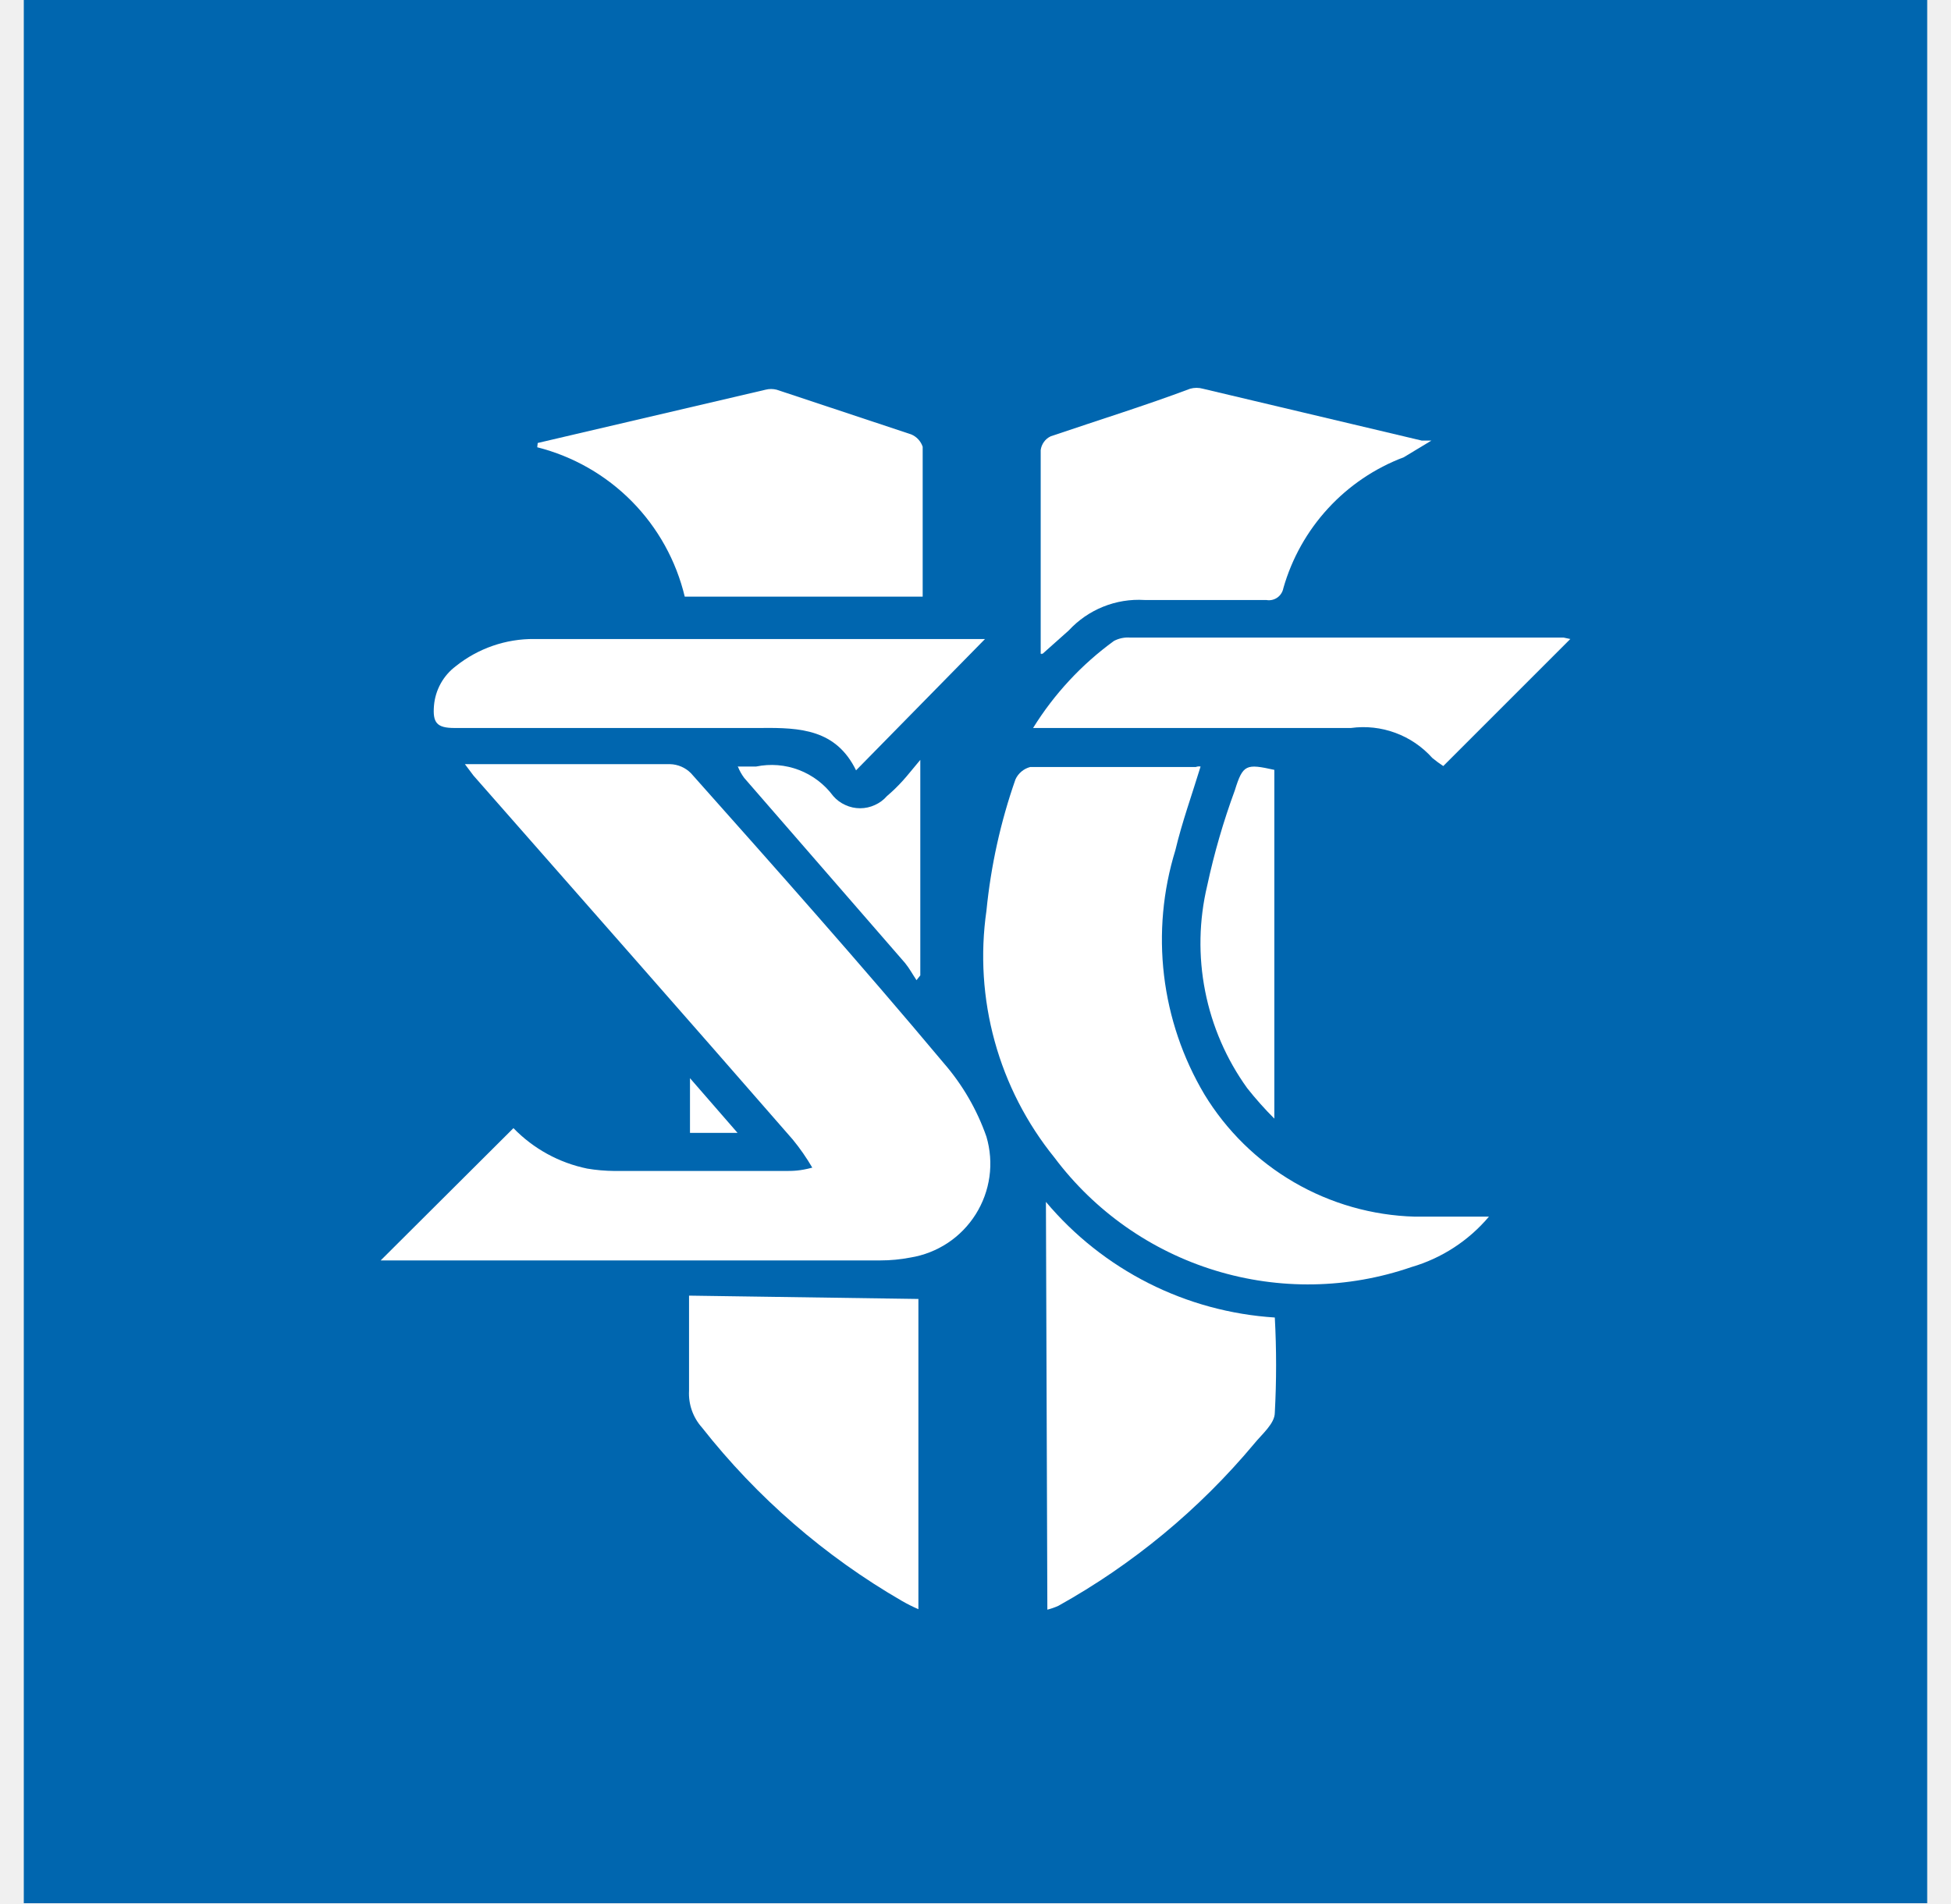
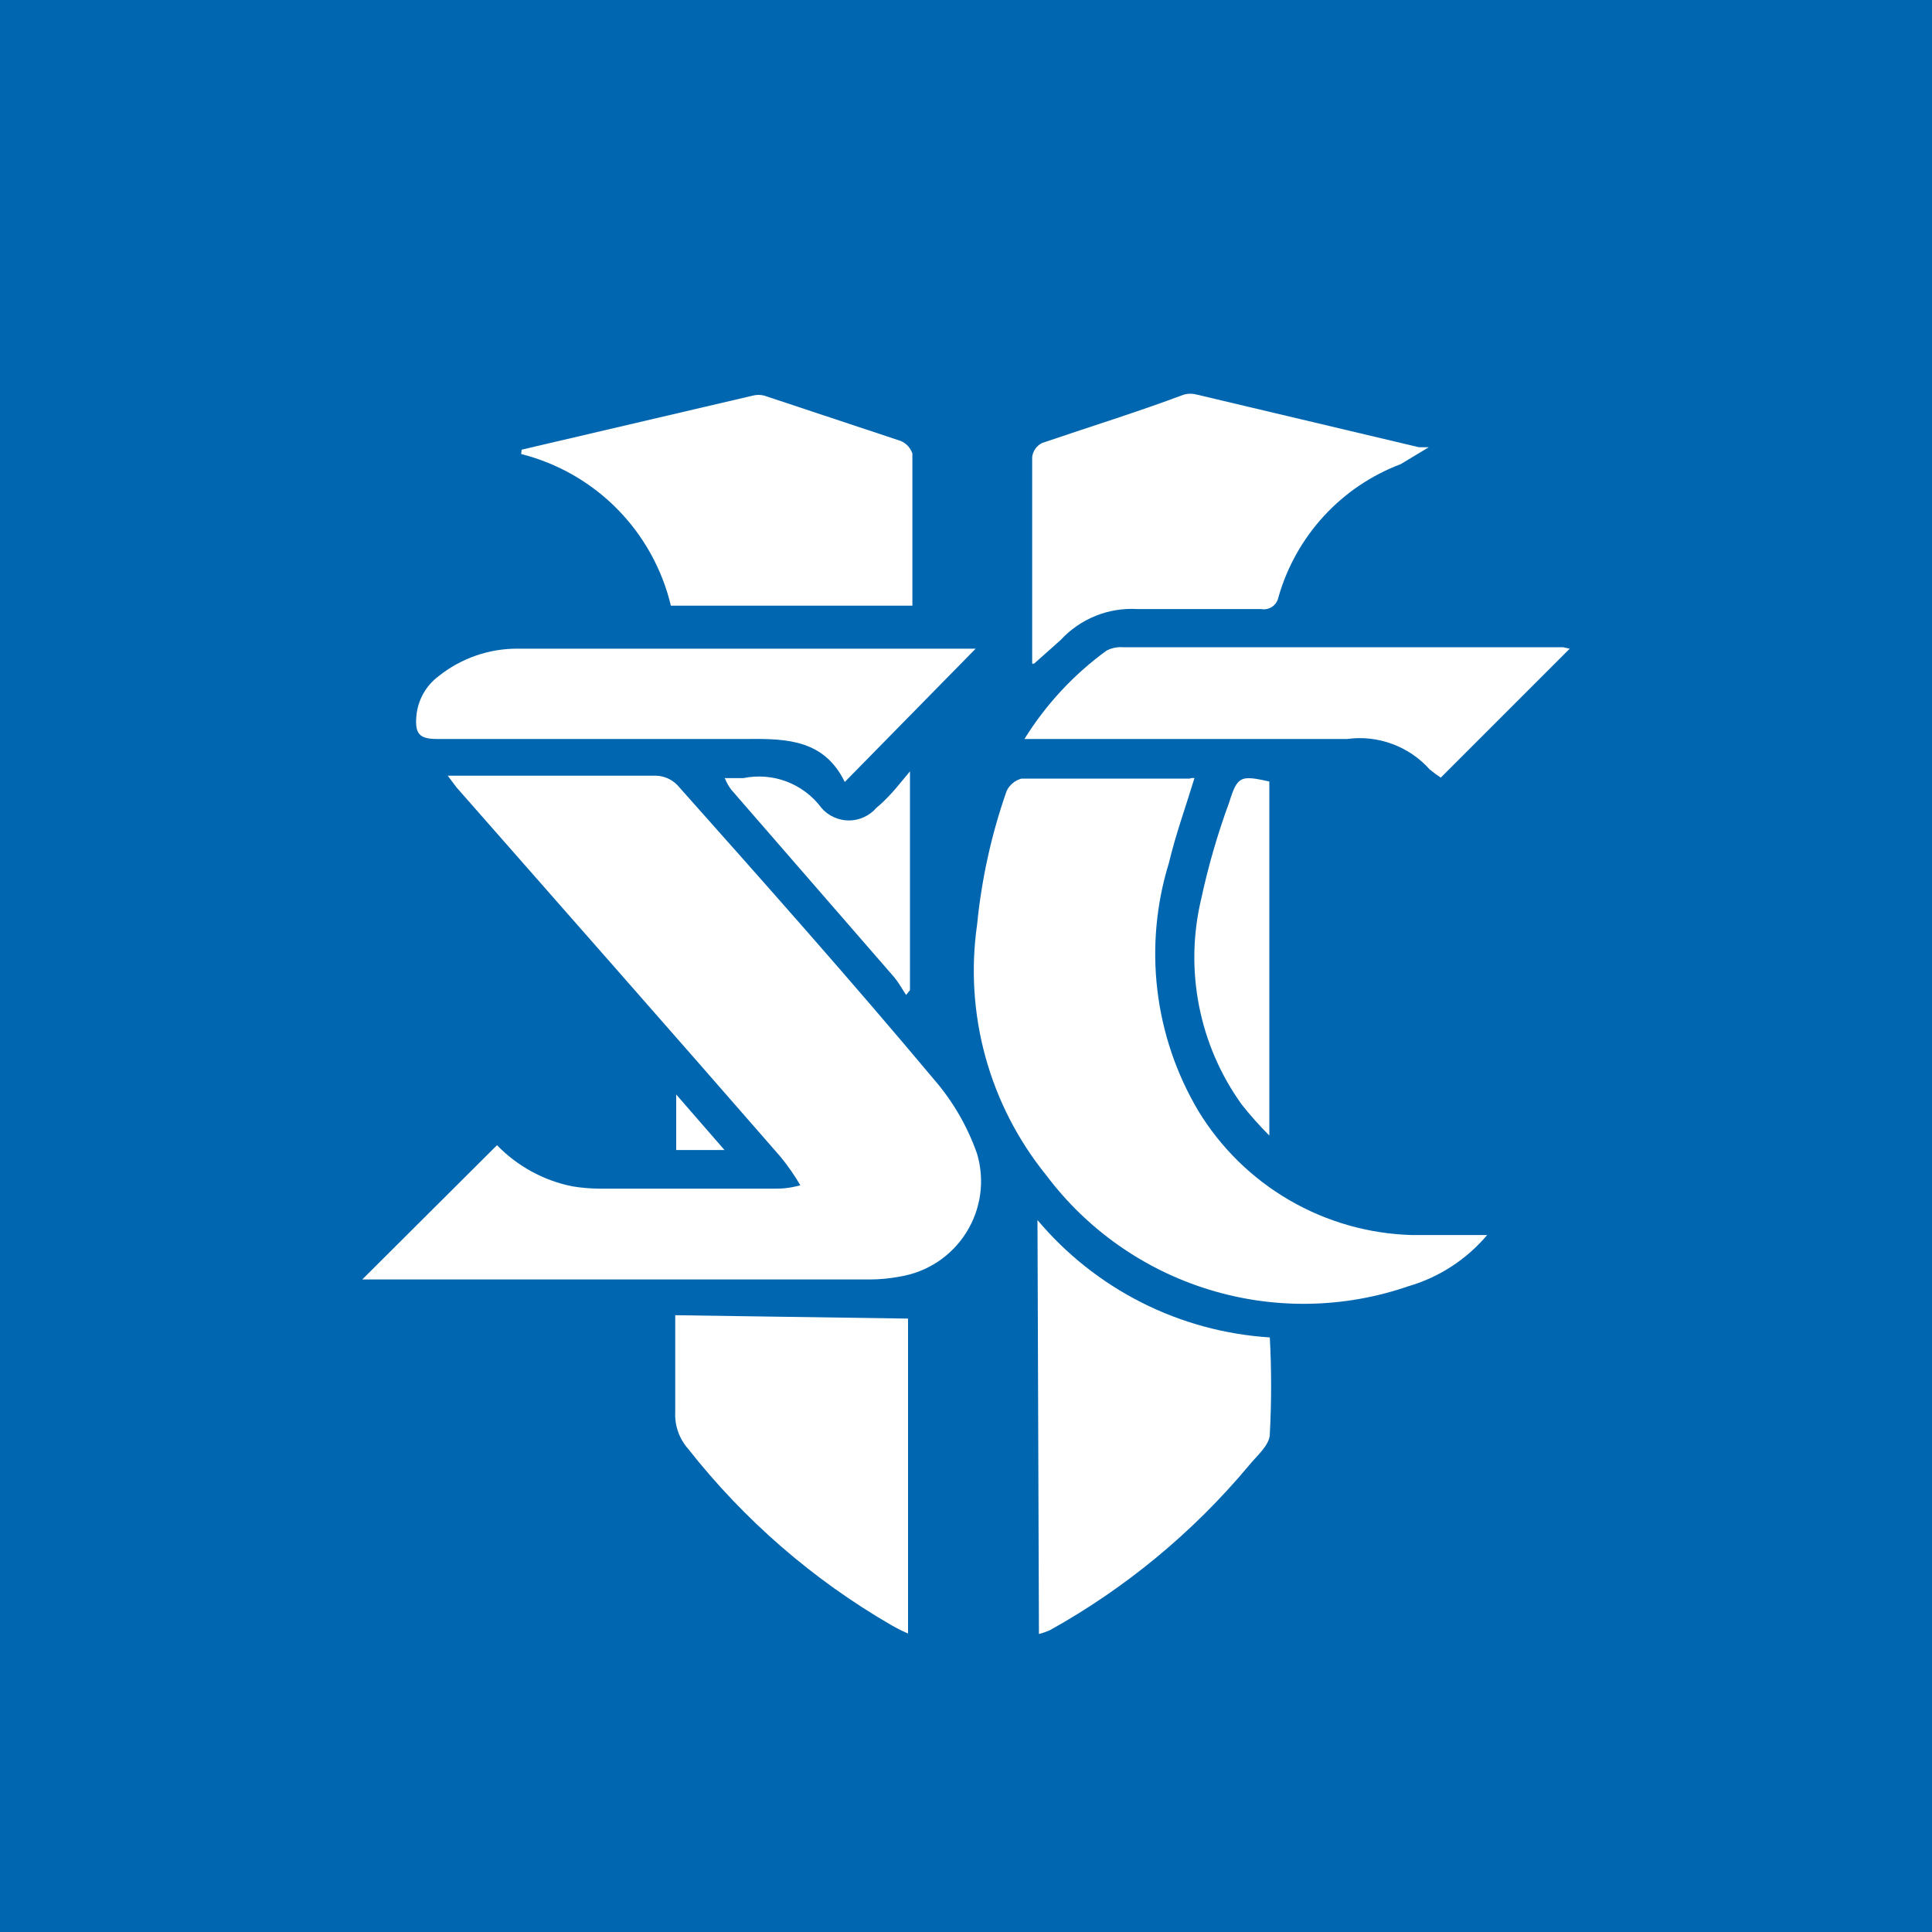
- <svg xmlns="http://www.w3.org/2000/svg" width="41" height="40" viewBox="0 0 41 40" fill="none">
+ <svg xmlns="http://www.w3.org/2000/svg" width="40" height="40" viewBox="0 0 40 40" fill="none">
  <g clip-path="url(#clip0_4568_164)">
-     <rect width="40" height="40" transform="translate(0.5)" fill="#0066AF" />
-     <mask id="mask0_4568_164" style="mask-type:luminance" maskUnits="userSpaceOnUse" x="0" y="0" width="41" height="40">
-       <path d="M40.5 0H0.5V40H40.5V0Z" fill="white" />
+     <rect width="40" height="40" fill="#0066AF" />
+     <mask id="mask0_4568_164" style="mask-type:luminance" maskUnits="userSpaceOnUse" x="0" y="0" width="40" height="40">
+       <path d="M40 0H0V40H40V0Z" fill="white" />
    </mask>
    <g mask="url(#mask0_4568_164)">
-       <path d="M1074.84 -722.46H-244.64C-274.883 -722.46 -299.4 -697.943 -299.4 -667.7V910.28C-299.4 940.523 -274.883 965.04 -244.64 965.04H1074.84C1105.08 965.04 1129.6 940.523 1129.6 910.28V-667.7C1129.6 -697.943 1105.08 -722.46 1074.84 -722.46Z" stroke="#FFB3CE" stroke-width="2.82" stroke-miterlimit="10" />
-       <path d="M8 26.49L10.79 23.71C11.21 24.143 11.75 24.439 12.34 24.56C12.528 24.592 12.719 24.608 12.91 24.61H16.5C16.66 24.61 16.81 24.61 17.07 24.54C16.949 24.333 16.812 24.135 16.66 23.95C14.43 21.39 12.19 18.85 9.95 16.3L9.77 16.06H14.08C14.246 16.064 14.403 16.132 14.52 16.25C16.3 18.25 18.08 20.25 19.83 22.34C20.226 22.795 20.531 23.321 20.73 23.89C20.81 24.163 20.832 24.449 20.793 24.73C20.754 25.012 20.655 25.281 20.504 25.521C20.352 25.762 20.152 25.967 19.915 26.124C19.678 26.28 19.41 26.385 19.13 26.43C18.922 26.47 18.711 26.49 18.5 26.49H8ZM25.23 16.11C25.05 16.7 24.84 17.28 24.7 17.87C24.438 18.72 24.357 19.616 24.462 20.5C24.567 21.383 24.856 22.235 25.31 23C25.774 23.763 26.421 24.398 27.193 24.847C27.965 25.296 28.837 25.545 29.73 25.57H31.29C30.863 26.076 30.296 26.445 29.66 26.63C28.327 27.09 26.883 27.115 25.535 26.701C24.188 26.288 23.006 25.458 22.16 24.33C21.577 23.61 21.149 22.778 20.903 21.884C20.657 20.991 20.598 20.057 20.73 19.14C20.823 18.199 21.027 17.272 21.34 16.38C21.369 16.316 21.412 16.26 21.466 16.215C21.519 16.17 21.582 16.138 21.65 16.12H25.13C25.162 16.108 25.196 16.104 25.23 16.11ZM21.87 13.74V10.74V9.46C21.878 9.398 21.901 9.339 21.938 9.288C21.974 9.237 22.023 9.197 22.08 9.17C23.08 8.83 24.08 8.52 25.01 8.17C25.098 8.145 25.192 8.145 25.28 8.17L29.88 9.26H30.08L29.5 9.61C28.893 9.839 28.348 10.207 27.909 10.685C27.47 11.162 27.148 11.736 26.97 12.36C26.955 12.441 26.909 12.513 26.842 12.56C26.774 12.607 26.691 12.625 26.61 12.61H24.05C23.754 12.592 23.458 12.64 23.183 12.751C22.908 12.862 22.661 13.032 22.46 13.25L21.91 13.74H21.87Z" fill="white" />
-       <path d="M21.98 25.26C22.576 25.969 23.309 26.55 24.136 26.968C24.963 27.386 25.866 27.631 26.79 27.69C26.826 28.356 26.826 29.024 26.79 29.69C26.79 29.92 26.52 30.14 26.35 30.35C25.2 31.725 23.806 32.878 22.24 33.75C22.166 33.783 22.089 33.81 22.01 33.83L21.98 25.26ZM11.3 9.31L16.09 8.19C16.165 8.171 16.244 8.171 16.32 8.19L19.15 9.13C19.206 9.154 19.257 9.189 19.298 9.234C19.339 9.279 19.371 9.332 19.39 9.39V12.54H14.39C14.209 11.784 13.825 11.091 13.278 10.537C12.732 9.984 12.044 9.591 11.29 9.4L11.3 9.31ZM19.3 27.3V33.82C19.184 33.77 19.07 33.713 18.96 33.65C17.337 32.712 15.909 31.473 14.75 30C14.562 29.789 14.465 29.512 14.48 29.23V27.23L19.3 27.3ZM17.99 16.19C17.57 15.33 16.82 15.29 15.99 15.3H9.55C9.18 15.3 9.09 15.19 9.12 14.83C9.134 14.667 9.182 14.509 9.261 14.366C9.34 14.223 9.449 14.098 9.58 14C10.048 13.626 10.631 13.424 11.23 13.43H20.7L17.99 16.19ZM33 13.43L30.33 16.1C30.25 16.047 30.174 15.991 30.1 15.93C29.888 15.693 29.622 15.512 29.323 15.402C29.025 15.292 28.705 15.257 28.39 15.3H21.71C22.153 14.586 22.73 13.964 23.41 13.47C23.515 13.415 23.632 13.391 23.75 13.4H32.86L33 13.43ZM26.78 16.18V23.51C26.578 23.308 26.387 23.094 26.21 22.87C25.772 22.262 25.471 21.567 25.326 20.831C25.181 20.096 25.196 19.339 25.37 18.61C25.516 17.93 25.71 17.262 25.95 16.61C26.12 16.06 26.19 16.05 26.78 16.18Z" fill="white" />
-       <path d="M15.5 16.11H15.89C16.191 16.048 16.504 16.073 16.791 16.183C17.078 16.293 17.327 16.483 17.51 16.73C17.58 16.811 17.667 16.875 17.765 16.919C17.862 16.964 17.968 16.987 18.075 16.987C18.182 16.987 18.288 16.964 18.385 16.919C18.483 16.875 18.57 16.811 18.64 16.73C18.757 16.631 18.867 16.524 18.97 16.41C19.08 16.29 19.17 16.17 19.34 15.97V20.5L19.26 20.6C19.18 20.48 19.11 20.35 19.02 20.24L15.64 16.35C15.587 16.279 15.543 16.202 15.51 16.12L15.5 16.11ZM14.5 22.66L15.5 23.81H14.5V22.66ZM21.88 13.73L21.89 13.76L21.88 13.74V13.73Z" fill="white" />
+       <path d="M1074.34 -722.46H-245.14C-275.383 -722.46 -299.9 -697.943 -299.9 -667.7V910.28C-299.9 940.523 -275.383 965.04 -245.14 965.04H1074.34C1104.58 965.04 1129.1 940.523 1129.1 910.28V-667.7C1129.1 -697.943 1104.58 -722.46 1074.34 -722.46Z" stroke="#FFB3CE" stroke-width="2.82" stroke-miterlimit="10" />
+       <path d="M7.5 26.49L10.29 23.71C10.71 24.143 11.25 24.439 11.84 24.56C12.028 24.592 12.219 24.608 12.41 24.61H16C16.16 24.61 16.31 24.61 16.57 24.54C16.449 24.333 16.312 24.135 16.16 23.95C13.93 21.39 11.69 18.85 9.45 16.3L9.27 16.06H13.58C13.746 16.064 13.903 16.132 14.02 16.25C15.8 18.25 17.58 20.25 19.33 22.34C19.726 22.795 20.031 23.321 20.23 23.89C20.31 24.163 20.332 24.449 20.293 24.73C20.254 25.012 20.155 25.281 20.004 25.521C19.852 25.762 19.652 25.967 19.415 26.124C19.178 26.28 18.91 26.385 18.63 26.43C18.422 26.47 18.211 26.49 18 26.49H7.5ZM24.73 16.11C24.55 16.7 24.34 17.28 24.2 17.87C23.938 18.72 23.857 19.616 23.962 20.5C24.067 21.383 24.356 22.235 24.81 23C25.274 23.763 25.921 24.398 26.693 24.847C27.465 25.296 28.337 25.545 29.23 25.57H30.79C30.363 26.076 29.796 26.445 29.16 26.63C27.827 27.09 26.383 27.115 25.035 26.701C23.688 26.288 22.506 25.458 21.66 24.33C21.077 23.61 20.649 22.778 20.403 21.884C20.157 20.991 20.098 20.057 20.23 19.14C20.323 18.199 20.527 17.272 20.84 16.38C20.869 16.316 20.912 16.26 20.966 16.215C21.019 16.17 21.082 16.138 21.15 16.12H24.63C24.662 16.108 24.696 16.104 24.73 16.11ZM21.37 13.74V10.74V9.46C21.378 9.398 21.401 9.339 21.438 9.288C21.474 9.237 21.523 9.197 21.58 9.17C22.58 8.83 23.58 8.52 24.51 8.17C24.598 8.145 24.692 8.145 24.78 8.17L29.38 9.26H29.58L29 9.61C28.393 9.839 27.848 10.207 27.409 10.685C26.97 11.162 26.648 11.736 26.47 12.36C26.455 12.441 26.409 12.513 26.342 12.56C26.274 12.607 26.191 12.625 26.11 12.61H23.55C23.254 12.592 22.958 12.64 22.683 12.751C22.408 12.862 22.161 13.032 21.96 13.25L21.41 13.74H21.37Z" fill="white" />
+       <path d="M21.48 25.26C22.076 25.969 22.809 26.55 23.636 26.968C24.463 27.386 25.366 27.631 26.29 27.69C26.326 28.356 26.326 29.024 26.29 29.69C26.29 29.92 26.02 30.14 25.85 30.35C24.7 31.725 23.306 32.878 21.74 33.75C21.666 33.783 21.589 33.81 21.51 33.83L21.48 25.26ZM10.8 9.31L15.59 8.19C15.665 8.171 15.745 8.171 15.82 8.19L18.65 9.13C18.706 9.154 18.757 9.189 18.798 9.234C18.839 9.279 18.871 9.332 18.89 9.39V12.54H13.89C13.709 11.784 13.325 11.091 12.778 10.537C12.232 9.984 11.544 9.591 10.79 9.4L10.8 9.31ZM18.8 27.3V33.82C18.684 33.77 18.57 33.713 18.46 33.65C16.837 32.712 15.409 31.473 14.25 30C14.062 29.789 13.965 29.512 13.98 29.23V27.23L18.8 27.3ZM17.49 16.19C17.07 15.33 16.32 15.29 15.49 15.3H9.05C8.68 15.3 8.59 15.19 8.62 14.83C8.634 14.667 8.682 14.509 8.761 14.366C8.84 14.223 8.949 14.098 9.08 14C9.548 13.626 10.131 13.424 10.73 13.43H20.2L17.49 16.19ZM32.5 13.43L29.83 16.1C29.75 16.047 29.674 15.991 29.6 15.93C29.388 15.693 29.122 15.512 28.823 15.402C28.525 15.292 28.205 15.257 27.89 15.3H21.21C21.653 14.586 22.23 13.964 22.91 13.47C23.015 13.415 23.132 13.391 23.25 13.4H32.36L32.5 13.43ZM26.28 16.18V23.51C26.078 23.308 25.887 23.094 25.71 22.87C25.272 22.262 24.971 21.567 24.826 20.831C24.681 20.096 24.696 19.339 24.87 18.61C25.016 17.93 25.21 17.262 25.45 16.61C25.62 16.06 25.69 16.05 26.28 16.18Z" fill="white" />
+       <path d="M15 16.11H15.39C15.691 16.048 16.004 16.073 16.291 16.183C16.578 16.293 16.827 16.483 17.01 16.73C17.08 16.811 17.167 16.875 17.265 16.919C17.362 16.964 17.468 16.987 17.575 16.987C17.682 16.987 17.788 16.964 17.885 16.919C17.983 16.875 18.07 16.811 18.14 16.73C18.257 16.631 18.367 16.524 18.47 16.41C18.58 16.29 18.67 16.17 18.84 15.97V20.5L18.76 20.6C18.68 20.48 18.61 20.35 18.52 20.24L15.14 16.35C15.087 16.279 15.043 16.202 15.01 16.12L15 16.11ZM14 22.66L15 23.81H14V22.66ZM21.38 13.73L21.39 13.76L21.38 13.74V13.73Z" fill="white" />
    </g>
  </g>
  <defs>
    <clipPath id="clip0_4568_164">
-       <rect width="40" height="40" fill="white" transform="translate(0.5)" />
+       <rect width="40" height="40" fill="white" />
    </clipPath>
  </defs>
</svg>
